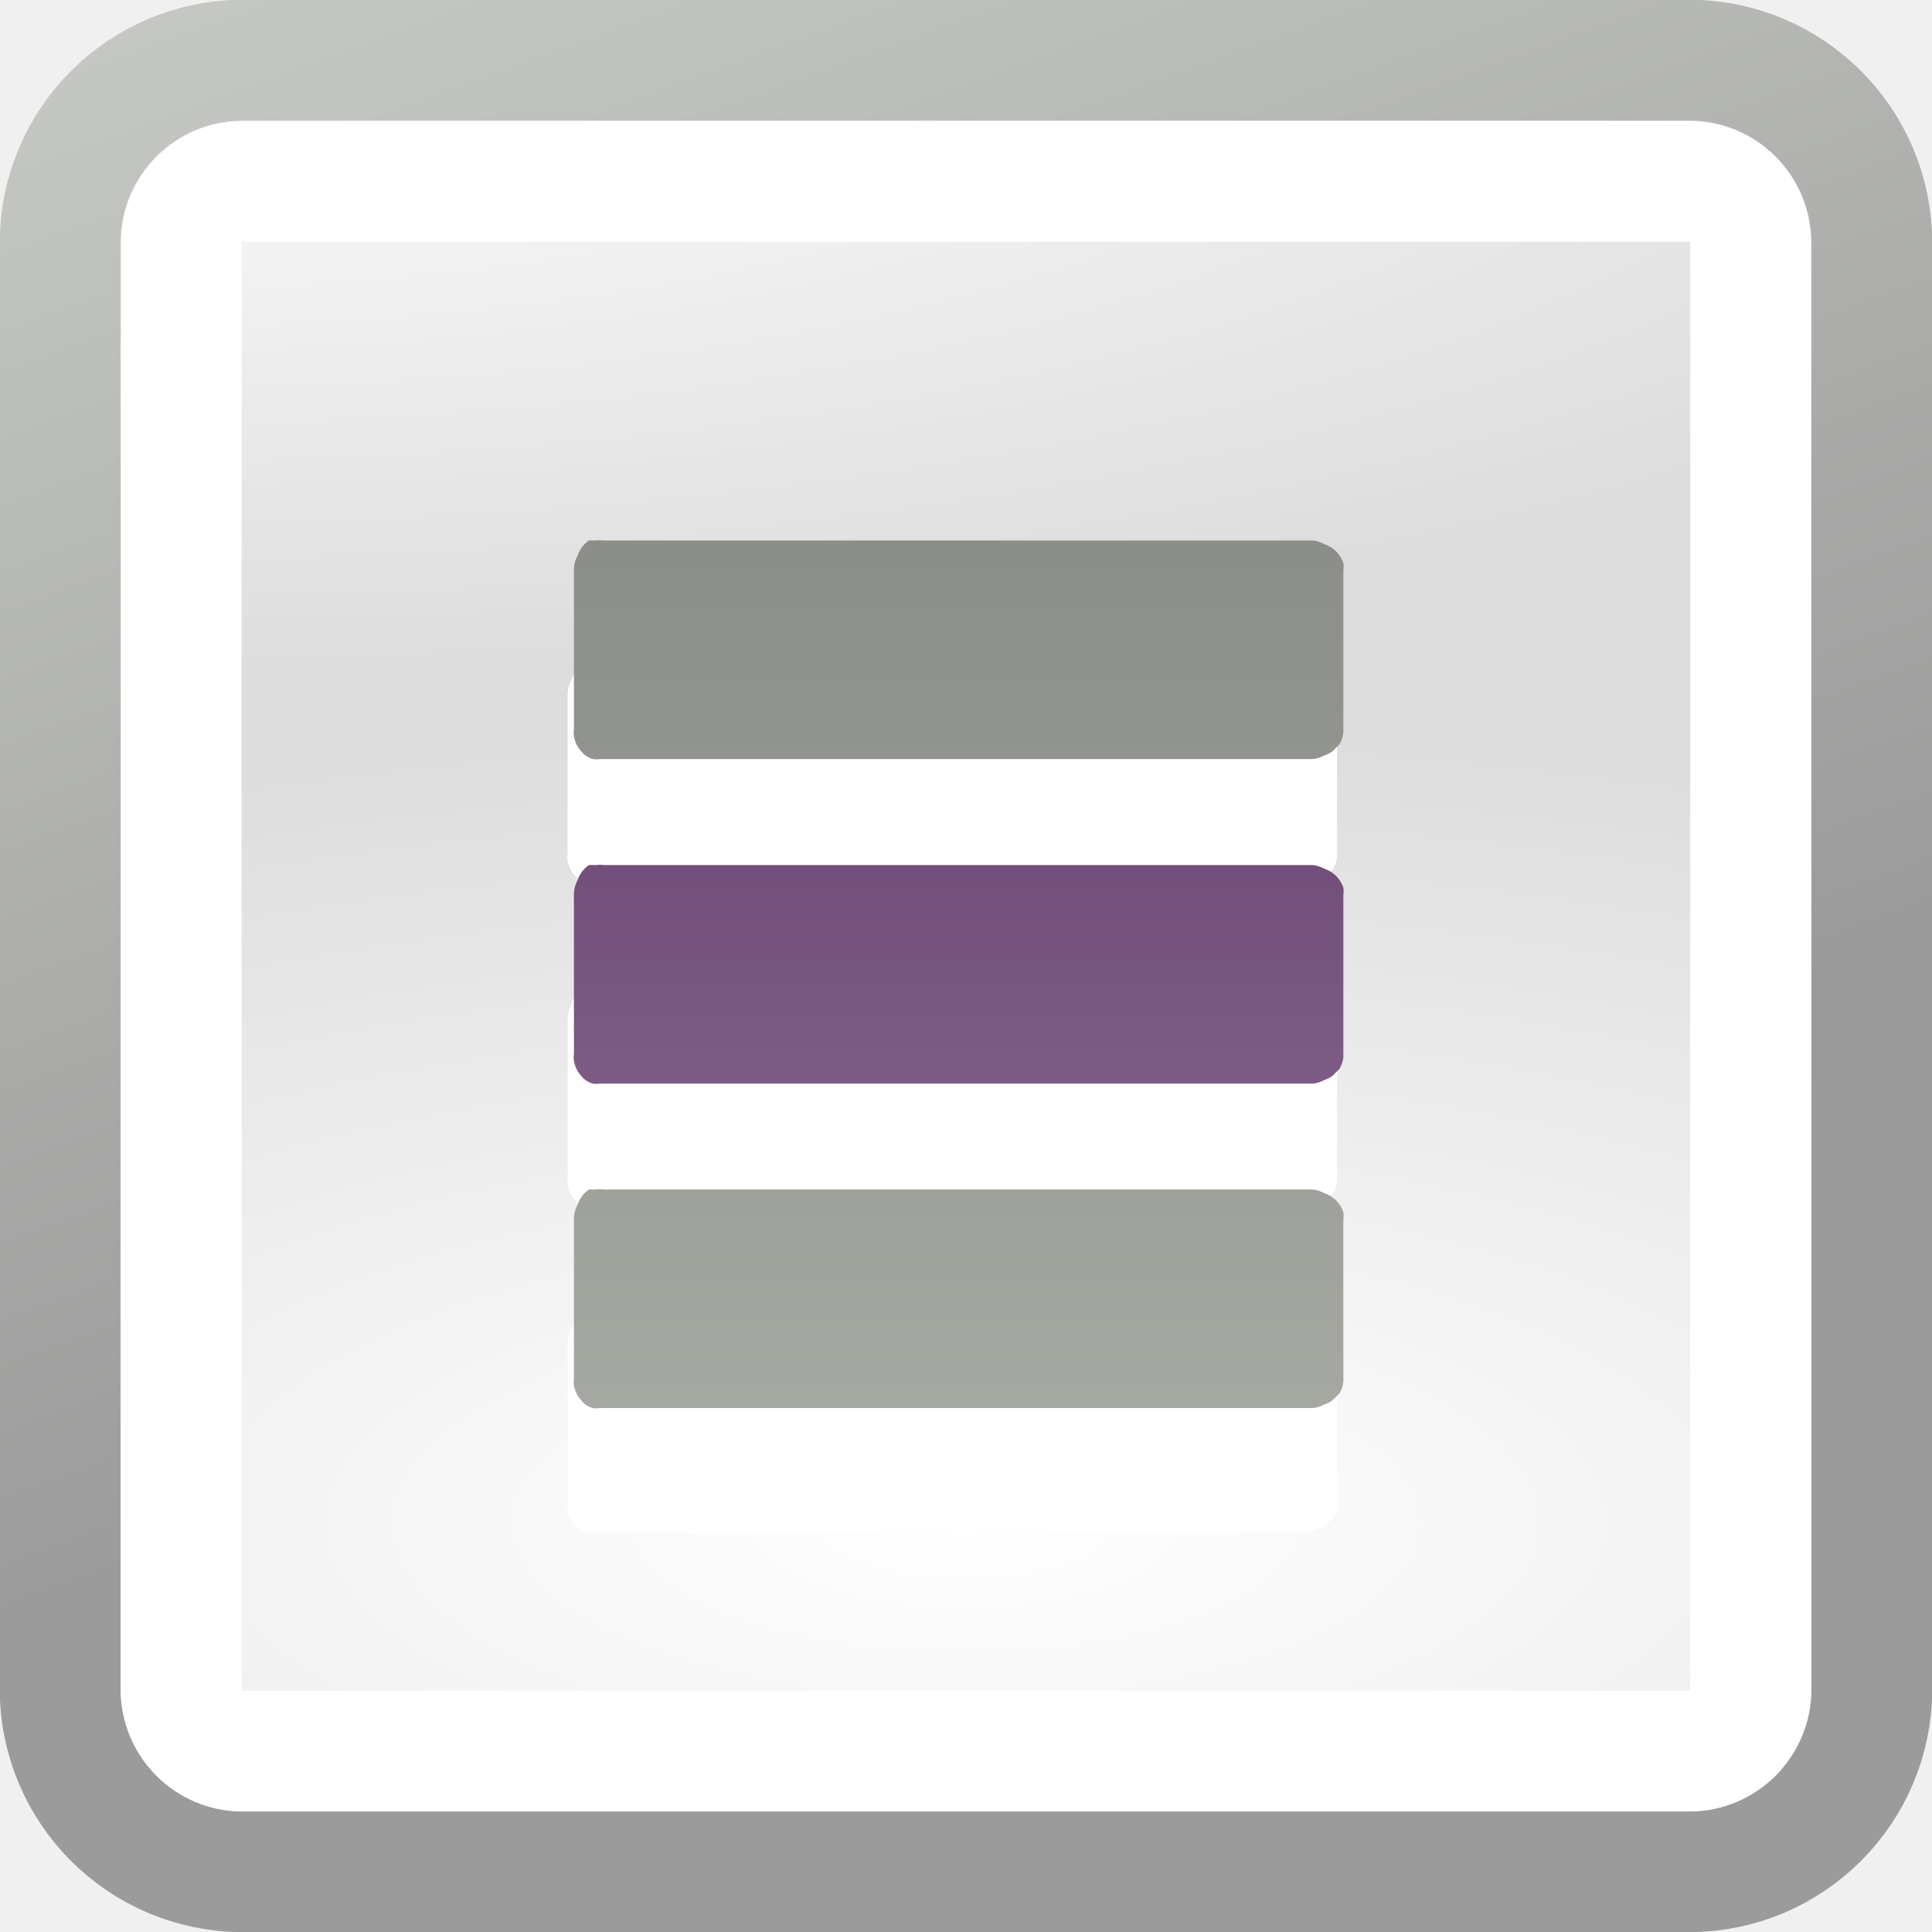
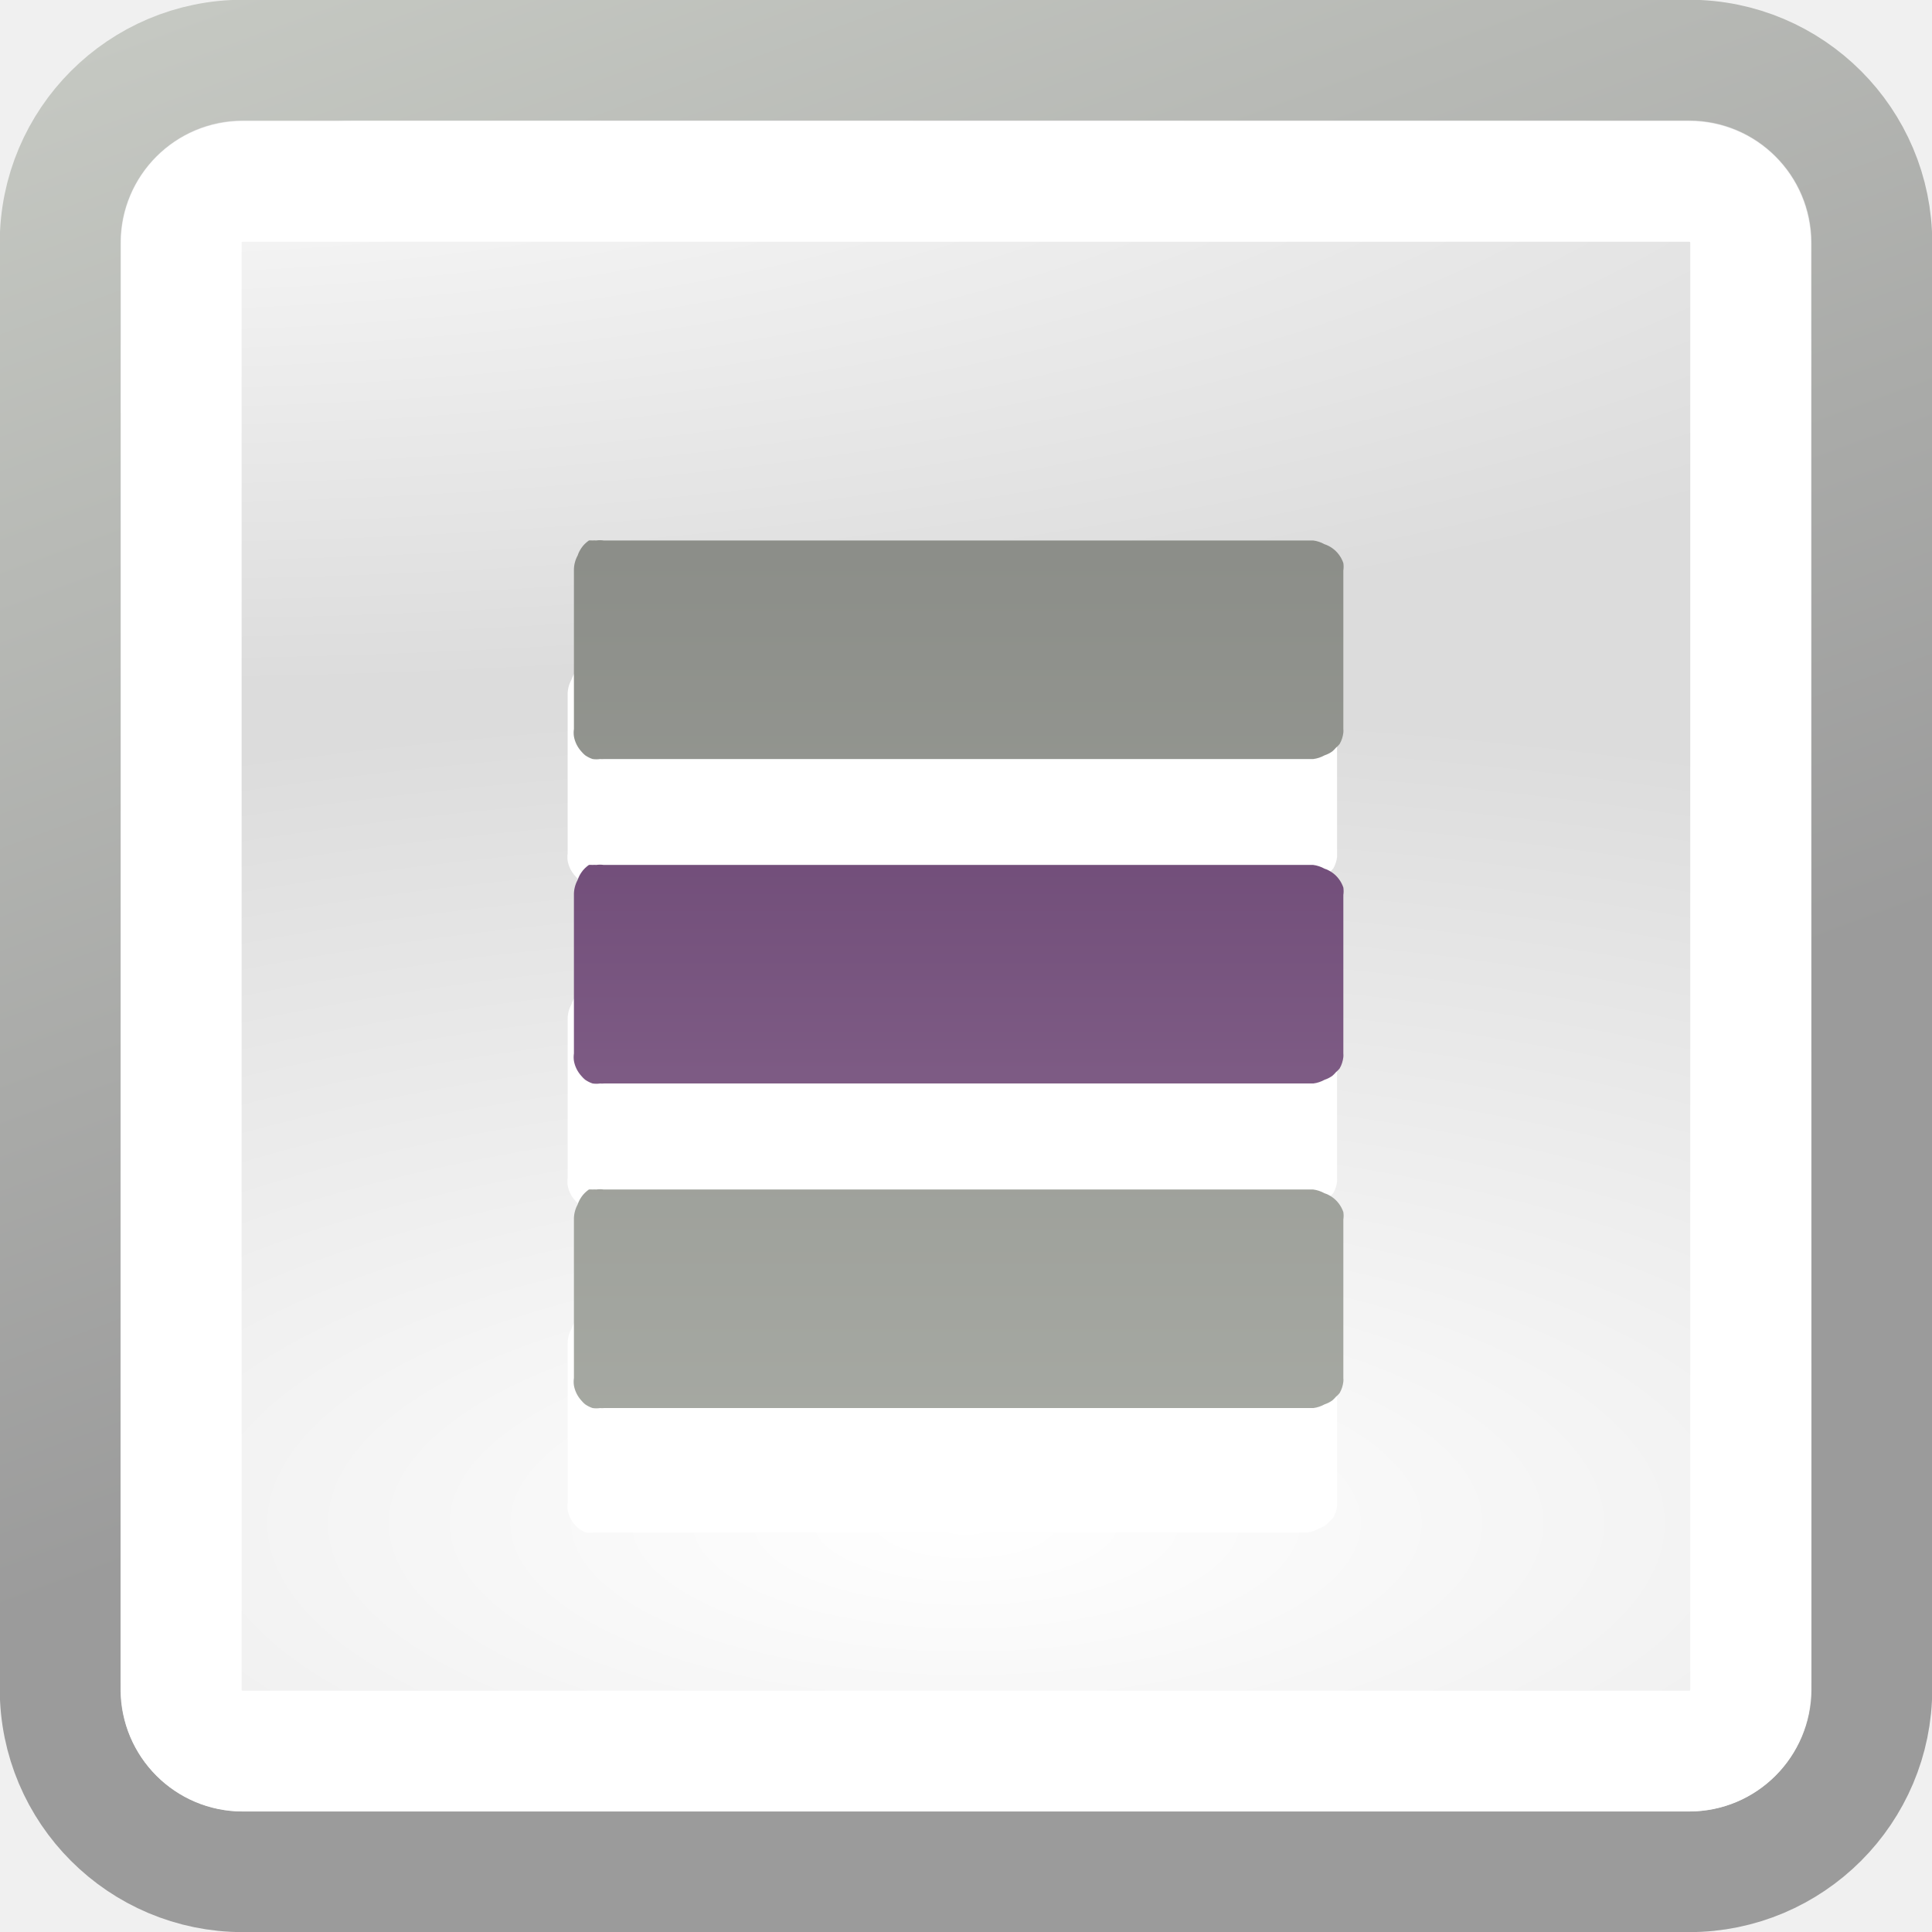
- <svg xmlns="http://www.w3.org/2000/svg" xmlns:xlink="http://www.w3.org/1999/xlink" version="1.1" width="16" height="16" id="svg9882">
-   <defs id="defs9884">
-     <radialGradient cx="301" cy="51.5" r="19.5" fx="301" fy="51.5" id="radialGradient3175" xlink:href="#linearGradient8978" gradientUnits="userSpaceOnUse" gradientTransform="matrix(0.9706301,1.96843e-8,0,0.2861052,-291.1579,-14.63026)" />
-     <linearGradient id="linearGradient8978">
-       <stop id="stop8980" style="stop-color:#ffffff;stop-opacity:1" offset="0" />
-       <stop id="stop8982" style="stop-color:#ffffff;stop-opacity:0" offset="1" />
+ <svg xmlns="http://www.w3.org/2000/svg" version="1.1" viewBox="0 0 16 16">
+   <defs>
+     <linearGradient id="e" x1="491.22" x2="491.22" y1="506.65" y2="732.05" gradientUnits="userSpaceOnUse" gradientTransform="matrix(.093294 0 0 .093294 -35.871 -43.769)">
+       <stop stop-color="#5c3566" offset="0" />
+       <stop stop-color="#ddc9db" offset="1" />
    </linearGradient>
-     <radialGradient cx="24.446" cy="35.878" r="20.531" fx="24.446" fy="35.878" id="radialGradient3179" xlink:href="#linearGradient11520" gradientUnits="userSpaceOnUse" gradientTransform="matrix(0.8569597,3.2529443e-7,-1.2530456e-7,0.3301039,-49.42355,1.24638)" />
-     <linearGradient id="linearGradient11520">
-       <stop id="stop11522" style="stop-color:#ffffff;stop-opacity:1" offset="0" />
-       <stop id="stop11524" style="stop-color:#dcdcdc;stop-opacity:1" offset="1" />
+     <linearGradient id="d" x1="491.22" x2="491.22" y1="506.65" y2="732.05" gradientUnits="userSpaceOnUse" gradientTransform="matrix(.093294 0 0 .093294 -35.871 -43.769)">
+       <stop stop-color="#888a85" offset="0" />
+       <stop stop-color="#d3d7cf" offset="1" />
    </linearGradient>
-     <linearGradient x1="321.567" y1="145.517" x2="311.651" y2="118.495" id="linearGradient3181" xlink:href="#linearGradient4247" gradientUnits="userSpaceOnUse" gradientTransform="matrix(0.5556927,0,0,0.5556793,-205.7405,-70.43189)" />
-     <linearGradient id="linearGradient4247">
-       <stop id="stop4249" style="stop-color:#9b9b9b;stop-opacity:1" offset="0" />
-       <stop id="stop4251" style="stop-color:#d3d7cf;stop-opacity:1" offset="1" />
+     <radialGradient id="b" cx="301" cy="51.5" r="19.5" gradientUnits="userSpaceOnUse" gradientTransform="matrix(.97063 1.9684e-8 0 .28611 -291.16 -14.63)">
+       <stop stop-color="#fff" offset="0" />
+       <stop stop-color="#fff" stop-opacity="0" offset="1" />
+     </radialGradient>
+     <radialGradient id="a" cx="24.446" cy="35.878" r="20.531" gradientUnits="userSpaceOnUse" gradientTransform="matrix(.85696 3.2529e-7 -1.253e-7 .3301 -12.949 .77181)">
+       <stop stop-color="#fff" offset="0" />
+       <stop stop-color="#dcdcdc" offset="1" />
+     </radialGradient>
+     <linearGradient id="c" x1="321.57" x2="311.65" y1="145.52" y2="118.5" gradientUnits="userSpaceOnUse" gradientTransform="matrix(.55569 0 0 .55568 -169.27 -70.906)">
+       <stop stop-color="#9b9b9b" offset="0" />
+       <stop stop-color="#d3d7cf" offset="1" />
    </linearGradient>
-     <radialGradient cx="24.446" cy="35.878" r="20.531" fx="24.446" fy="35.878" id="radialGradient9878" xlink:href="#linearGradient11520" gradientUnits="userSpaceOnUse" gradientTransform="matrix(0.8569597,3.2529443e-7,-1.2530456e-7,0.3301039,-12.94897,0.7718084)" />
-     <linearGradient x1="321.567" y1="145.517" x2="311.651" y2="118.495" id="linearGradient9880" xlink:href="#linearGradient4247" gradientUnits="userSpaceOnUse" gradientTransform="matrix(0.5556927,0,0,0.5556793,-169.266,-70.90646)" />
-     <linearGradient x1="491.222" y1="506.647" x2="491.222" y2="732.053" id="linearGradient3161-6" xlink:href="#linearGradient4373-2-5-8-6-4" gradientUnits="userSpaceOnUse" gradientTransform="matrix(0.09329421,0,0,0.09329421,-35.8706,-43.76887)" />
-     <linearGradient id="linearGradient4373-2-5-8-6-4">
-       <stop id="stop4375-3-6-8-4-1" style="stop-color:#888a85;stop-opacity:1" offset="0" />
-       <stop id="stop4377-3-5-2-3-8" style="stop-color:#d3d7cf;stop-opacity:1" offset="1" />
-     </linearGradient>
-     <linearGradient x1="491.222" y1="506.647" x2="491.222" y2="732.053" id="linearGradient9970" xlink:href="#linearGradient4373-2-5-8-6-4" gradientUnits="userSpaceOnUse" gradientTransform="matrix(0.09329421,0,0,0.09329421,-38.9244,-46.94361)" />
-     <linearGradient x1="491.222" y1="506.647" x2="491.222" y2="732.053" id="linearGradient3161-1-5-9-6-7-1-5-5-9-9" xlink:href="#linearGradient7888-2-3-2-3-3-9" gradientUnits="userSpaceOnUse" gradientTransform="matrix(0.09329421,0,0,0.09329421,-35.8706,-43.76887)" />
-     <linearGradient id="linearGradient7888-2-3-2-3-3-9">
-       <stop id="stop7890-1-6-2-7-3-1" style="stop-color:#5c3566;stop-opacity:1" offset="0" />
-       <stop id="stop7892-2-4-9-8-5-1" style="stop-color:#ddc9db;stop-opacity:1" offset="1" />
-     </linearGradient>
-     <linearGradient x1="491.222" y1="506.647" x2="491.222" y2="732.053" id="linearGradient10160" xlink:href="#linearGradient7888-2-3-2-3-3-9" gradientUnits="userSpaceOnUse" gradientTransform="matrix(0.09329421,0,0,0.09329421,-35.8706,-43.76887)" />
  </defs>
-   <g id="layer1">
-     <rect width="15.004" height="15.003" rx="1.514" ry="1.514" x="0.498" y="0.498" id="rect4319" style="fill:url(#radialGradient9878);fill-opacity:1;fill-rule:evenodd;stroke:url(#linearGradient9880);stroke-width:1;stroke-linecap:butt;stroke-linejoin:bevel;stroke-miterlimit:10;stroke-opacity:1;stroke-dasharray:none;stroke-dashoffset:0;marker:none;visibility:visible;display:inline;overflow:visible;enable-background:new" />
-     <rect width="12.997" height="13" rx="0.508" ry="0.508" x="1.501" y="1.502" id="rect4321" style="fill:none;stroke:#ffffff;stroke-width:1;stroke-linecap:butt;stroke-linejoin:bevel;stroke-miterlimit:10;stroke-opacity:1;stroke-dasharray:none;stroke-dashoffset:0;marker:none;visibility:visible;display:inline;overflow:visible;enable-background:new" />
-     <rect width="14" height="14" rx="1.906" ry="1.906" x="1.002" y="1.002" id="rect9035" style="fill:url(#radialGradient3175);fill-opacity:1;fill-rule:evenodd;stroke:none;stroke-width:1;marker:none;visibility:visible;display:inline;overflow:visible;enable-background:new" />
-     <path d="m 4.825,5.506 a 0.25,0.25 0 0 0 -0.062,0.062 0.25,0.25 0 0 0 -0.031,0.062 0.25,0.25 0 0 0 -0.031,0.125 l 0,1.312 a 0.25,0.25 0 0 0 0,0.062 0.25,0.25 0 0 0 0.062,0.125 0.25,0.25 0 0 0 0.031,0.031 0.25,0.25 0 0 0 0.062,0.031 0.25,0.25 0 0 0 0.062,0 0.25,0.25 0 0 0 0.031,0 l 5.875,0 a 0.25,0.25 0 0 0 0.094,-0.031 0.25,0.25 0 0 0 0.062,-0.031 0.25,0.25 0 0 0 0.031,-0.031 0.25,0.25 0 0 0 0.031,-0.031 0.25,0.25 0 0 0 0.031,-0.094 0.25,0.25 0 0 0 0,-0.031 l 0,-1.312 a 0.25,0.25 0 0 0 0,-0.062 0.25,0.25 0 0 0 -0.094,-0.125 0.25,0.25 0 0 0 -0.062,-0.031 0.25,0.25 0 0 0 -0.094,-0.031 l -5.875,0 a 0.25,0.25 0 0 0 -0.062,0 0.25,0.25 0 0 0 -0.031,0 0.25,0.25 0 0 0 -0.031,0 z m 0,2.688 a 0.25,0.25 0 0 0 -0.062,0.062 0.25,0.25 0 0 0 -0.031,0.062 0.25,0.25 0 0 0 -0.031,0.125 l 0,1.312 a 0.25,0.25 0 0 0 0,0.062 0.25,0.25 0 0 0 0.062,0.125 0.25,0.25 0 0 0 0.031,0.031 0.25,0.25 0 0 0 0.062,0.031 0.25,0.25 0 0 0 0.062,0 0.25,0.25 0 0 0 0.031,0 l 5.875,0 a 0.25,0.25 0 0 0 0.094,-0.031 0.25,0.25 0 0 0 0.062,-0.031 0.25,0.25 0 0 0 0.031,-0.031 0.25,0.25 0 0 0 0.031,-0.031 0.25,0.25 0 0 0 0.031,-0.094 0.25,0.25 0 0 0 0,-0.031 l 0,-1.312 a 0.25,0.25 0 0 0 0,-0.062 0.25,0.25 0 0 0 -0.094,-0.125 0.25,0.25 0 0 0 -0.062,-0.031 0.25,0.25 0 0 0 -0.094,-0.031 l -5.875,0 a 0.25,0.25 0 0 0 -0.062,0 0.25,0.25 0 0 0 -0.031,0 0.25,0.25 0 0 0 -0.031,0 z m 0,2.688 a 0.25,0.25 0 0 0 -0.062,0.062 0.25,0.25 0 0 0 -0.031,0.062 0.25,0.25 0 0 0 -0.031,0.125 l 0,1.312 a 0.25,0.25 0 0 0 0,0.062 0.25,0.25 0 0 0 0.062,0.125 0.25,0.25 0 0 0 0.031,0.031 0.25,0.25 0 0 0 0.062,0.031 0.25,0.25 0 0 0 0.062,0 0.25,0.25 0 0 0 0.031,0 l 5.875,0 a 0.25,0.25 0 0 0 0.094,-0.031 0.25,0.25 0 0 0 0.062,-0.031 0.25,0.25 0 0 0 0.031,-0.031 0.25,0.25 0 0 0 0.031,-0.031 0.25,0.25 0 0 0 0.031,-0.094 0.25,0.25 0 0 0 0,-0.031 l 0,-1.312 a 0.25,0.25 0 0 0 0,-0.062 0.25,0.25 0 0 0 -0.094,-0.125 0.25,0.25 0 0 0 -0.062,-0.031 0.25,0.25 0 0 0 -0.094,-0.031 l -5.875,0 a 0.25,0.25 0 0 0 -0.062,0 0.25,0.25 0 0 0 -0.031,0 0.25,0.25 0 0 0 -0.031,0 z" id="path4760-2-0" style="font-size:11.527px;font-style:normal;font-variant:normal;font-weight:bold;font-stretch:normal;text-align:start;line-height:125%;letter-spacing:0px;word-spacing:0px;writing-mode:lr-tb;text-anchor:start;color:#000000;fill:#ffffff;fill-opacity:1;fill-rule:nonzero;stroke:none;stroke-width:1;marker:none;visibility:visible;display:block;overflow:visible;enable-background:new;font-family:Cantarell;-inkscape-font-specification:Cantarell Bold" />
-     <path d="m 4.877,4.476 c -0.024,0.017 -0.046,0.038 -0.062,0.062 -0.013,0.019 -0.024,0.04 -0.031,0.062 -0.021,0.038 -0.032,0.082 -0.031,0.125 l 0,1.312 c -0.003,0.021 -0.003,0.042 0,0.062 0.008,0.046 0.03,0.09 0.062,0.125 0.009,0.011 0.02,0.022 0.031,0.031 0.019,0.013 0.04,0.024 0.062,0.031 0.021,0.003 0.042,0.003 0.062,0 0.01,6.514e-4 0.021,6.514e-4 0.031,0 l 5.875,0 c 0.033,-0.004 0.065,-0.015 0.094,-0.031 0.022,-0.007 0.043,-0.018 0.062,-0.031 0.011,-0.009 0.022,-0.02 0.031,-0.031 0.011,-0.009 0.022,-0.02 0.031,-0.031 0.017,-0.029 0.027,-0.061 0.031,-0.094 6.51e-4,-0.01 6.51e-4,-0.021 0,-0.031 l 0,-1.312 c 0.003,-0.021 0.003,-0.042 0,-0.062 -0.017,-0.05 -0.05,-0.095 -0.094,-0.125 -0.019,-0.013 -0.04,-0.024 -0.062,-0.031 -0.029,-0.016 -0.061,-0.027 -0.094,-0.031 l -5.875,0 c -0.021,-0.003 -0.042,-0.003 -0.062,0 -0.01,-6.514e-4 -0.021,-6.514e-4 -0.031,0 -0.01,-6.514e-4 -0.021,-6.514e-4 -0.031,0 z m 0,5.375 c -0.024,0.017 -0.046,0.038 -0.062,0.062 -0.013,0.019 -0.024,0.04 -0.031,0.062 -0.021,0.038 -0.032,0.082 -0.031,0.125 l 0,1.312 c -0.003,0.021 -0.003,0.042 0,0.062 0.008,0.046 0.03,0.09 0.062,0.125 0.009,0.011 0.02,0.022 0.031,0.031 0.019,0.013 0.04,0.024 0.062,0.031 0.021,0.003 0.042,0.003 0.062,0 0.01,6.51e-4 0.021,6.51e-4 0.031,0 l 5.875,0 c 0.033,-0.004 0.065,-0.015 0.094,-0.031 0.022,-0.007 0.043,-0.018 0.062,-0.031 0.011,-0.009 0.022,-0.02 0.031,-0.031 0.011,-0.009 0.022,-0.02 0.031,-0.031 0.017,-0.029 0.027,-0.061 0.031,-0.094 6.51e-4,-0.01 6.51e-4,-0.021 0,-0.031 l 0,-1.312 c 0.003,-0.021 0.003,-0.042 0,-0.062 -0.017,-0.05 -0.05,-0.095 -0.094,-0.125 -0.019,-0.013 -0.04,-0.024 -0.062,-0.031 -0.029,-0.016 -0.061,-0.027 -0.094,-0.031 l -5.875,0 c -0.021,-0.003 -0.042,-0.003 -0.062,0 -0.01,-6.514e-4 -0.021,-6.514e-4 -0.031,0 -0.01,-6.514e-4 -0.021,-6.514e-4 -0.031,0 z" id="path4760-2-0-8" style="font-size:11.527px;font-style:normal;font-variant:normal;font-weight:bold;font-stretch:normal;text-align:start;line-height:125%;letter-spacing:0px;word-spacing:0px;writing-mode:lr-tb;text-anchor:start;color:#000000;fill:url(#linearGradient3161-6);fill-opacity:1;fill-rule:nonzero;stroke:none;stroke-width:1;marker:none;visibility:visible;display:block;overflow:visible;enable-background:new;font-family:Cantarell;-inkscape-font-specification:Cantarell Bold" />
-     <path d="m 4.877,7.164 c -0.024,0.017 -0.046,0.038 -0.062,0.062 -0.013,0.019 -0.024,0.04 -0.031,0.062 -0.021,0.038 -0.032,0.082 -0.031,0.125 l 0,1.312 c -0.003,0.021 -0.003,0.042 0,0.062 0.008,0.046 0.03,0.09 0.062,0.125 0.009,0.011 0.02,0.022 0.031,0.031 0.019,0.013 0.04,0.024 0.062,0.031 0.021,0.003 0.042,0.003 0.062,0 0.01,6.514e-4 0.021,6.514e-4 0.031,0 l 5.875,0 c 0.033,-0.004 0.065,-0.015 0.094,-0.031 0.022,-0.007 0.043,-0.018 0.062,-0.031 0.011,-0.009 0.022,-0.02 0.031,-0.031 0.011,-0.009 0.022,-0.02 0.031,-0.031 0.017,-0.029 0.027,-0.061 0.031,-0.094 6.51e-4,-0.01 6.51e-4,-0.021 0,-0.031 l 0,-1.312 c 0.003,-0.021 0.003,-0.042 0,-0.062 -0.017,-0.05 -0.05,-0.095 -0.094,-0.125 -0.019,-0.013 -0.04,-0.024 -0.062,-0.031 -0.029,-0.016 -0.061,-0.027 -0.094,-0.031 l -5.875,0 c -0.021,-0.003 -0.042,-0.003 -0.062,0 -0.01,-6.514e-4 -0.021,-6.514e-4 -0.031,0 -0.01,-6.514e-4 -0.021,-6.514e-4 -0.031,0 z" id="path4760-2-0-3" style="font-size:11.527px;font-style:normal;font-variant:normal;font-weight:bold;font-stretch:normal;text-align:start;line-height:125%;letter-spacing:0px;word-spacing:0px;writing-mode:lr-tb;text-anchor:start;color:#000000;fill:url(#linearGradient10160);fill-opacity:1;fill-rule:nonzero;stroke:none;stroke-width:1;marker:none;visibility:visible;display:block;overflow:visible;enable-background:new;font-family:Cantarell;-inkscape-font-specification:Cantarell Bold" />
-   </g>
+   <rect width="15.004" height="15.003" x=".498" y=".498" fill="url(#a)" fill-rule="evenodd" stroke="url(#c)" stroke-miterlimit="10" rx="1.514" ry="1.514" stroke-linejoin="bevel" class="filled" />
+   <rect width="12.997" height="13" x="1.501" y="1.502" fill="none" stroke="#fff" stroke-miterlimit="10" ry=".508" stroke-linejoin="bevel" rx=".508" class="stroked" />
+   <rect width="14" height="14" x="1.002" y="1.002" fill="url(#b)" fill-rule="evenodd" rx="1.906" ry="1.906" class="filled" />
+   <path fill="#fff" d="m4.825 5.506a0.25 0.25 0 0 0 -0.062 0.062 0.25 0.25 0 0 0 -0.031 0.062 0.25 0.25 0 0 0 -0.031 0.125v1.312a0.25 0.25 0 0 0 0 0.062 0.25 0.25 0 0 0 0.062 0.125 0.25 0.25 0 0 0 0.031 0.031 0.25 0.25 0 0 0 0.062 0.031 0.25 0.25 0 0 0 0.062 0 0.25 0.25 0 0 0 0.031 0h5.875a0.25 0.25 0 0 0 0.094 -0.031 0.25 0.25 0 0 0 0.062 -0.031 0.25 0.25 0 0 0 0.031 -0.031 0.25 0.25 0 0 0 0.031 -0.031 0.25 0.25 0 0 0 0.031 -0.094 0.25 0.25 0 0 0 0 -0.031v-1.312a0.25 0.25 0 0 0 0 -0.062 0.25 0.25 0 0 0 -0.094 -0.125 0.25 0.25 0 0 0 -0.062 -0.031 0.25 0.25 0 0 0 -0.094 -0.031h-5.875a0.25 0.25 0 0 0 -0.062 0 0.25 0.25 0 0 0 -0.031 0 0.25 0.25 0 0 0 -0.031 0zm0 2.688a0.25 0.25 0 0 0 -0.062 0.062 0.25 0.25 0 0 0 -0.031 0.062 0.25 0.25 0 0 0 -0.031 0.125v1.312a0.25 0.25 0 0 0 0 0.062 0.25 0.25 0 0 0 0.062 0.125 0.25 0.25 0 0 0 0.031 0.031 0.25 0.25 0 0 0 0.062 0.031 0.25 0.25 0 0 0 0.062 0 0.25 0.25 0 0 0 0.031 0h5.875a0.25 0.25 0 0 0 0.094 -0.031 0.25 0.25 0 0 0 0.062 -0.031 0.25 0.25 0 0 0 0.031 -0.031 0.25 0.25 0 0 0 0.031 -0.031 0.25 0.25 0 0 0 0.031 -0.094 0.25 0.25 0 0 0 0 -0.031v-1.312a0.25 0.25 0 0 0 0 -0.062 0.25 0.25 0 0 0 -0.094 -0.125 0.25 0.25 0 0 0 -0.062 -0.031 0.25 0.25 0 0 0 -0.094 -0.031h-5.875a0.25 0.25 0 0 0 -0.062 0 0.25 0.25 0 0 0 -0.031 0 0.25 0.25 0 0 0 -0.031 0zm0 2.688a0.25 0.25 0 0 0 -0.062 0.062 0.25 0.25 0 0 0 -0.031 0.062 0.25 0.25 0 0 0 -0.031 0.125v1.312a0.25 0.25 0 0 0 0 0.062 0.25 0.25 0 0 0 0.062 0.125 0.25 0.25 0 0 0 0.031 0.031 0.25 0.25 0 0 0 0.062 0.031 0.25 0.25 0 0 0 0.062 0 0.25 0.25 0 0 0 0.031 0h5.875a0.25 0.25 0 0 0 0.094 -0.031 0.25 0.25 0 0 0 0.062 -0.031 0.25 0.25 0 0 0 0.031 -0.031 0.25 0.25 0 0 0 0.031 -0.031 0.25 0.25 0 0 0 0.031 -0.094 0.25 0.25 0 0 0 0 -0.031v-1.312a0.25 0.25 0 0 0 0 -0.062 0.25 0.25 0 0 0 -0.094 -0.125 0.25 0.25 0 0 0 -0.062 -0.031 0.25 0.25 0 0 0 -0.094 -0.031h-5.875a0.25 0.25 0 0 0 -0.062 0 0.25 0.25 0 0 0 -0.031 0 0.25 0.25 0 0 0 -0.031 0z" display="block" class="filled" />
+   <path fill="url(#d)" d="m4.877 4.476c-0.024 0.017-0.046 0.038-0.062 0.062-0.013 0.019-0.024 0.04-0.031 0.062-0.021 0.038-0.032 0.082-0.031 0.125v1.312c-0.003 0.021-0.003 0.042 0 0.062 0.008 0.046 0.03 0.09 0.062 0.125 0.009 0.011 0.02 0.022 0.031 0.031 0.019 0.013 0.04 0.024 0.062 0.031 0.021 0.003 0.042 0.003 0.062 0 0.01 0.001 0.021 0.001 0.031 0h5.875c0.033-0.004 0.065-0.015 0.094-0.031 0.022-0.007 0.043-0.018 0.062-0.031 0.011-0.009 0.022-0.02 0.031-0.031 0.011-0.009 0.022-0.02 0.031-0.031 0.017-0.029 0.027-0.061 0.031-0.094 0.001-0.01 0.001-0.021 0-0.031v-1.312c0.003-0.021 0.003-0.042 0-0.062-0.017-0.05-0.05-0.095-0.094-0.125-0.019-0.013-0.04-0.024-0.062-0.031-0.029-0.016-0.061-0.027-0.094-0.031h-5.875c-0.021-0.003-0.042-0.003-0.062 0-0.01-0.001-0.021-0.001-0.031 0-0.01-0.001-0.021-0.001-0.031 0zm0 5.375c-0.024 0.017-0.046 0.038-0.062 0.062-0.013 0.019-0.024 0.04-0.031 0.062-0.021 0.038-0.032 0.082-0.031 0.125v1.312c-0.003 0.021-0.003 0.042 0 0.062 0.008 0.046 0.03 0.09 0.062 0.125 0.009 0.011 0.02 0.022 0.031 0.031 0.019 0.013 0.04 0.024 0.062 0.031 0.021 0.003 0.042 0.003 0.062 0 0.01 0.001 0.021 0.001 0.031 0h5.875c0.033-0.004 0.065-0.015 0.094-0.031 0.022-0.007 0.043-0.018 0.062-0.031 0.011-0.009 0.022-0.02 0.031-0.031 0.011-0.009 0.022-0.02 0.031-0.031 0.017-0.029 0.027-0.061 0.031-0.094 0.001-0.01 0.001-0.021 0-0.031v-1.312c0.003-0.021 0.003-0.042 0-0.062-0.017-0.05-0.05-0.095-0.094-0.125-0.019-0.013-0.04-0.024-0.062-0.031-0.029-0.016-0.061-0.027-0.094-0.031h-5.875c-0.021-0.003-0.042-0.003-0.062 0-0.01-0.001-0.021-0.001-0.031 0-0.01-0.001-0.021-0.001-0.031 0z" display="block" class="filled" />
+   <path fill="url(#e)" d="m4.877 7.163c-0.024 0.017-0.046 0.038-0.062 0.062-0.013 0.019-0.024 0.04-0.031 0.062-0.021 0.038-0.032 0.082-0.031 0.125v1.312c-0.003 0.021-0.003 0.042 0 0.062 0.008 0.046 0.03 0.09 0.062 0.125 0.009 0.011 0.02 0.022 0.031 0.031 0.019 0.013 0.04 0.024 0.062 0.031 0.021 0.003 0.042 0.003 0.062 0 0.01 0.001 0.021 0.001 0.031 0h5.875c0.033-0.004 0.065-0.015 0.094-0.031 0.022-0.007 0.043-0.018 0.062-0.031 0.011-0.009 0.022-0.02 0.031-0.031 0.011-0.009 0.022-0.02 0.031-0.031 0.017-0.029 0.027-0.061 0.031-0.094 0.001-0.01 0.001-0.021 0-0.031v-1.312c0.003-0.021 0.003-0.042 0-0.062-0.017-0.05-0.05-0.095-0.094-0.125-0.019-0.013-0.04-0.024-0.062-0.031-0.029-0.016-0.061-0.027-0.094-0.031h-5.875c-0.021-0.003-0.042-0.003-0.062 0-0.01-0.001-0.021-0.001-0.031 0-0.01-0.001-0.021-0.001-0.031 0z" display="block" class="filled" />
</svg>
